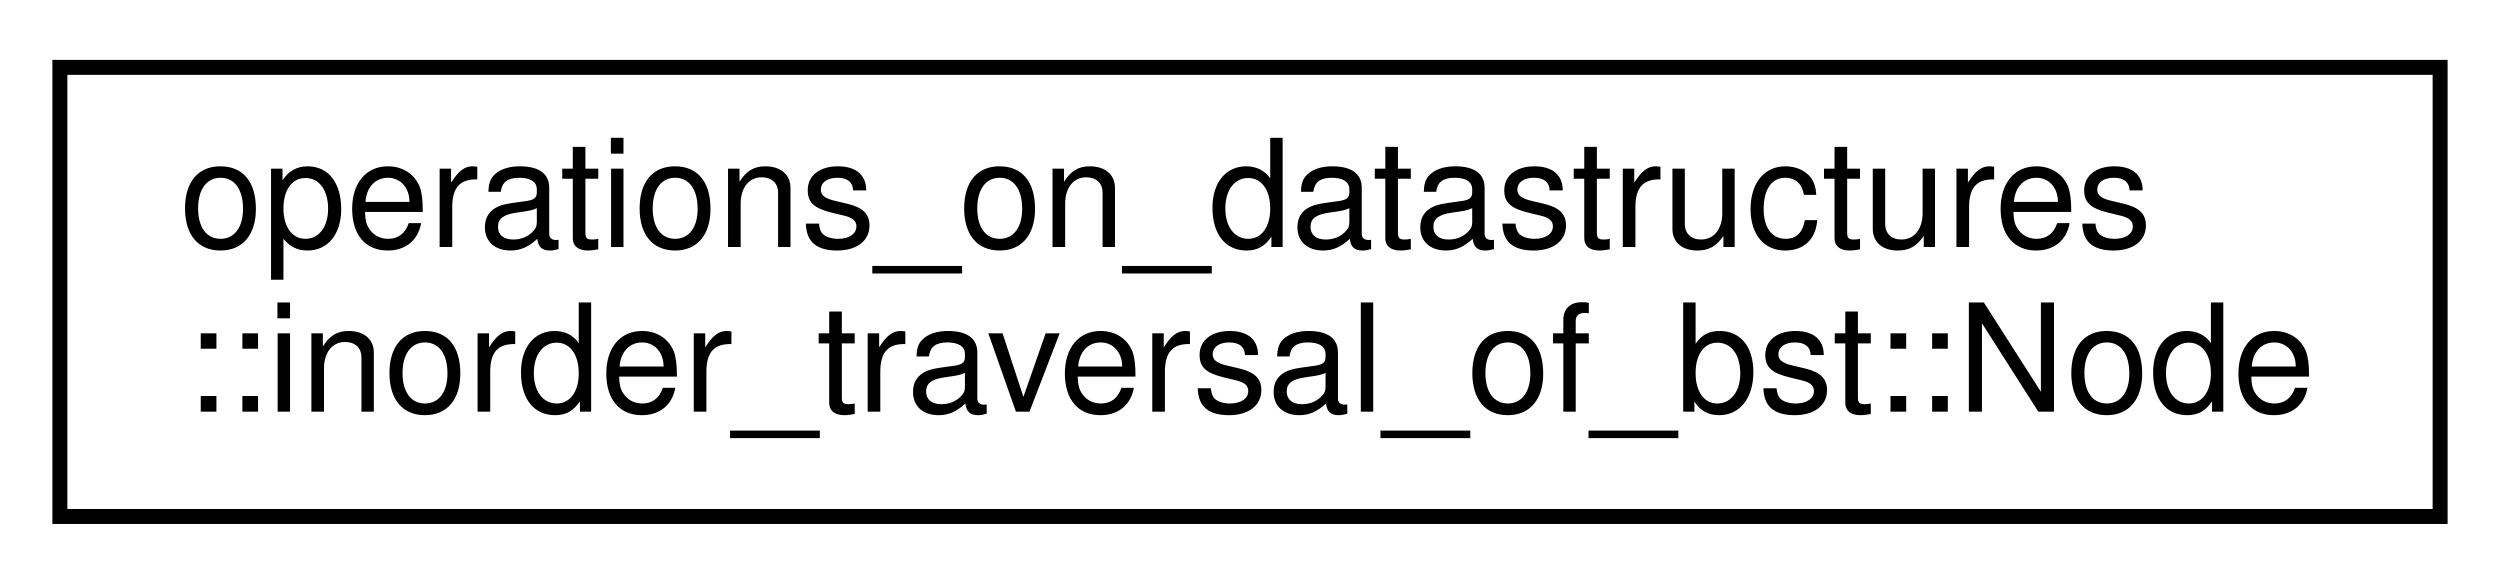
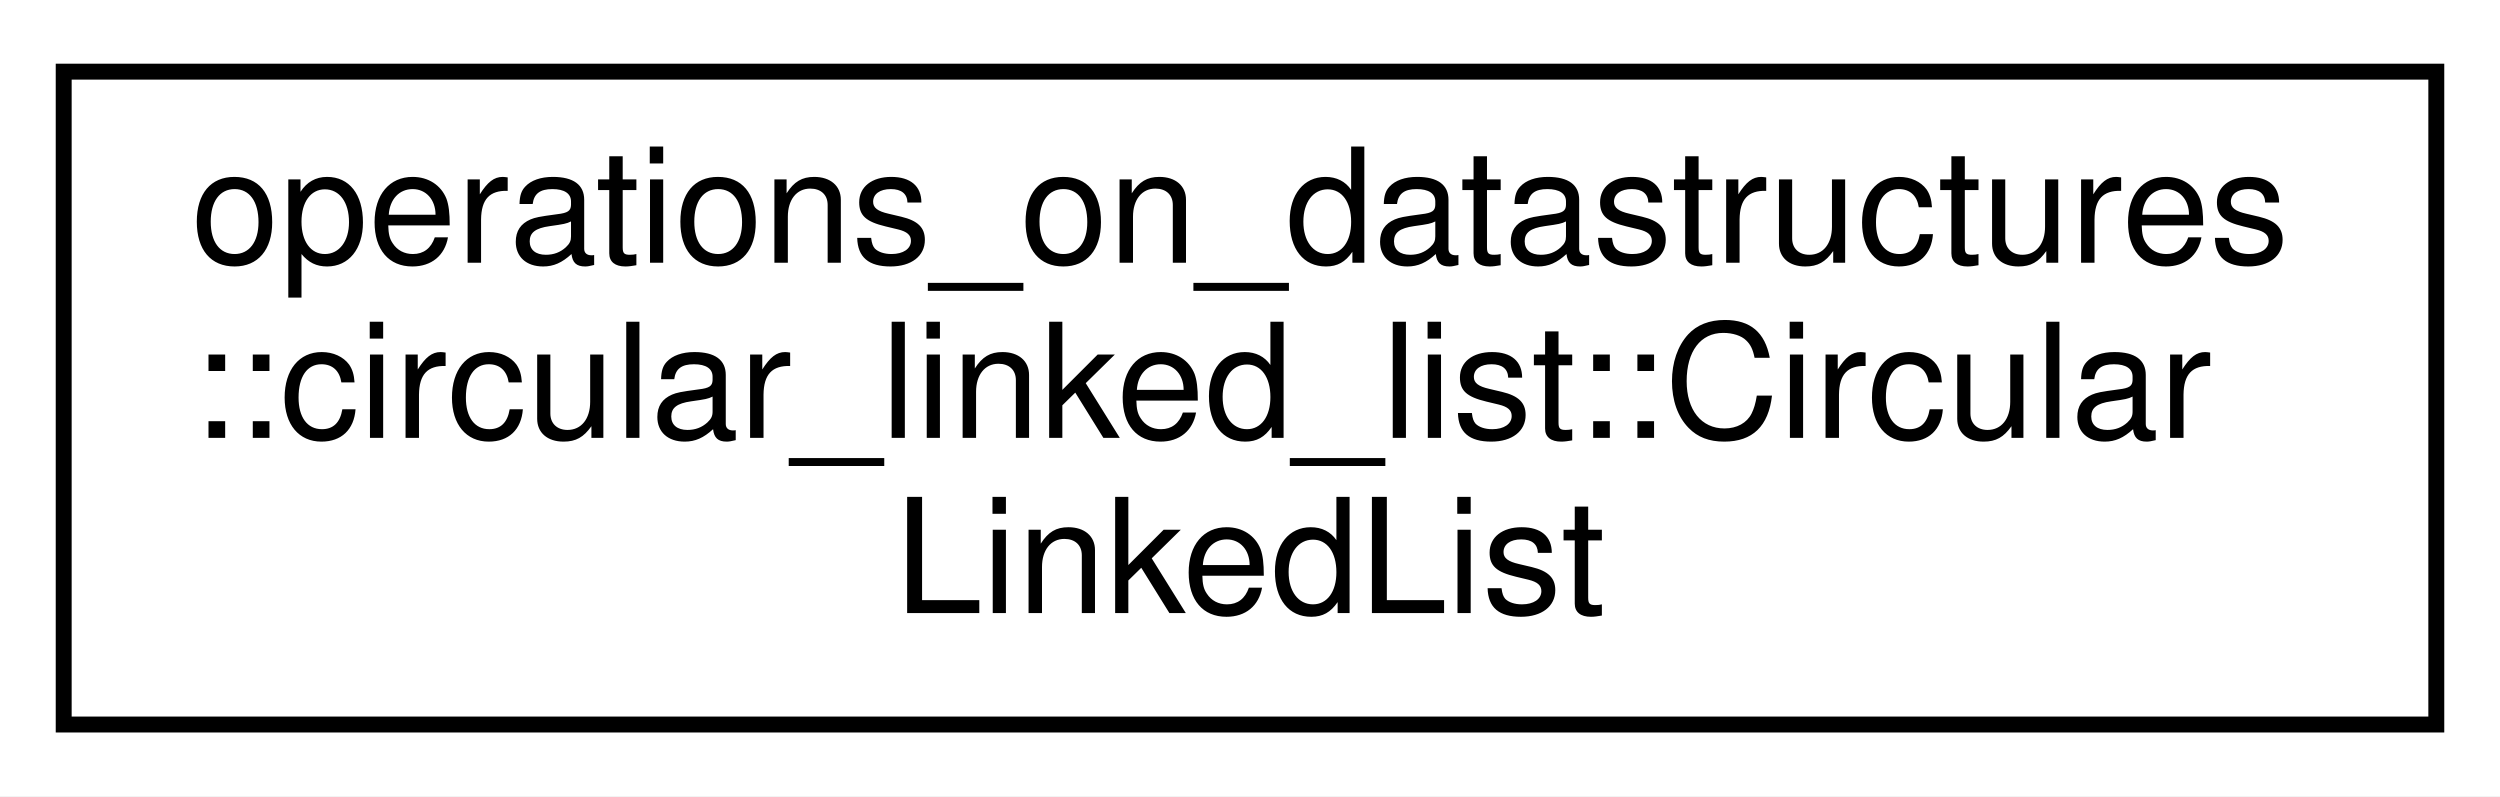
- <svg xmlns="http://www.w3.org/2000/svg" xmlns:xlink="http://www.w3.org/1999/xlink" width="167pt" height="39pt" viewBox="0.00 0.00 167.00 39.00">
-   <g id="graph0" class="graph" transform="scale(1 1) rotate(0) translate(4 35)">
-     <polygon fill="white" stroke="transparent" points="-4,4 -4,-35 163,-35 163,4 -4,4" />
+ <svg xmlns="http://www.w3.org/2000/svg" xmlns:xlink="http://www.w3.org/1999/xlink" width="157pt" height="50pt" viewBox="0.00 0.00 157.00 50.00">
+   <g id="graph0" class="graph" transform="scale(1 1) rotate(0) translate(4 46)">
+     <polygon fill="white" stroke="transparent" points="-4,4 -4,-46 153,-46 153,4 -4,4" />
    <g id="node1" class="node">
      <g id="a_node1">
-         <a xlink:href="d5/db5/classoperations__on__datastructures_1_1inorder__traversal__of__bst_1_1_node.html" target="_top" xlink:title="A Node structure representing a single node in BST.">
-           <polygon fill="white" stroke="black" points="0,-0.5 0,-30.5 159,-30.5 159,-0.5 0,-0.5" />
-           <text text-anchor="start" x="8" y="-18.5" font-family="Helvetica,sans-Serif" font-size="10.00">operations_on_datastructures</text>
-           <text text-anchor="middle" x="79.5" y="-7.5" font-family="Helvetica,sans-Serif" font-size="10.00">::inorder_traversal_of_bst::Node</text>
+         <a xlink:href="d8/d7c/classoperations__on__datastructures_1_1circular__linked__list_1_1_circular_linked_list.html" target="_top" xlink:title="A class that implements a Circular Linked List.">
+           <polygon fill="white" stroke="black" points="0,-0.5 0,-41.5 149,-41.5 149,-0.5 0,-0.5" />
+           <text text-anchor="start" x="8" y="-29.5" font-family="Helvetica,sans-Serif" font-size="10.00">operations_on_datastructures</text>
+           <text text-anchor="start" x="8" y="-18.5" font-family="Helvetica,sans-Serif" font-size="10.00">::circular_linked_list::Circular</text>
+           <text text-anchor="middle" x="74.5" y="-7.5" font-family="Helvetica,sans-Serif" font-size="10.00">LinkedList</text>
        </a>
      </g>
    </g>
  </g>
</svg>
